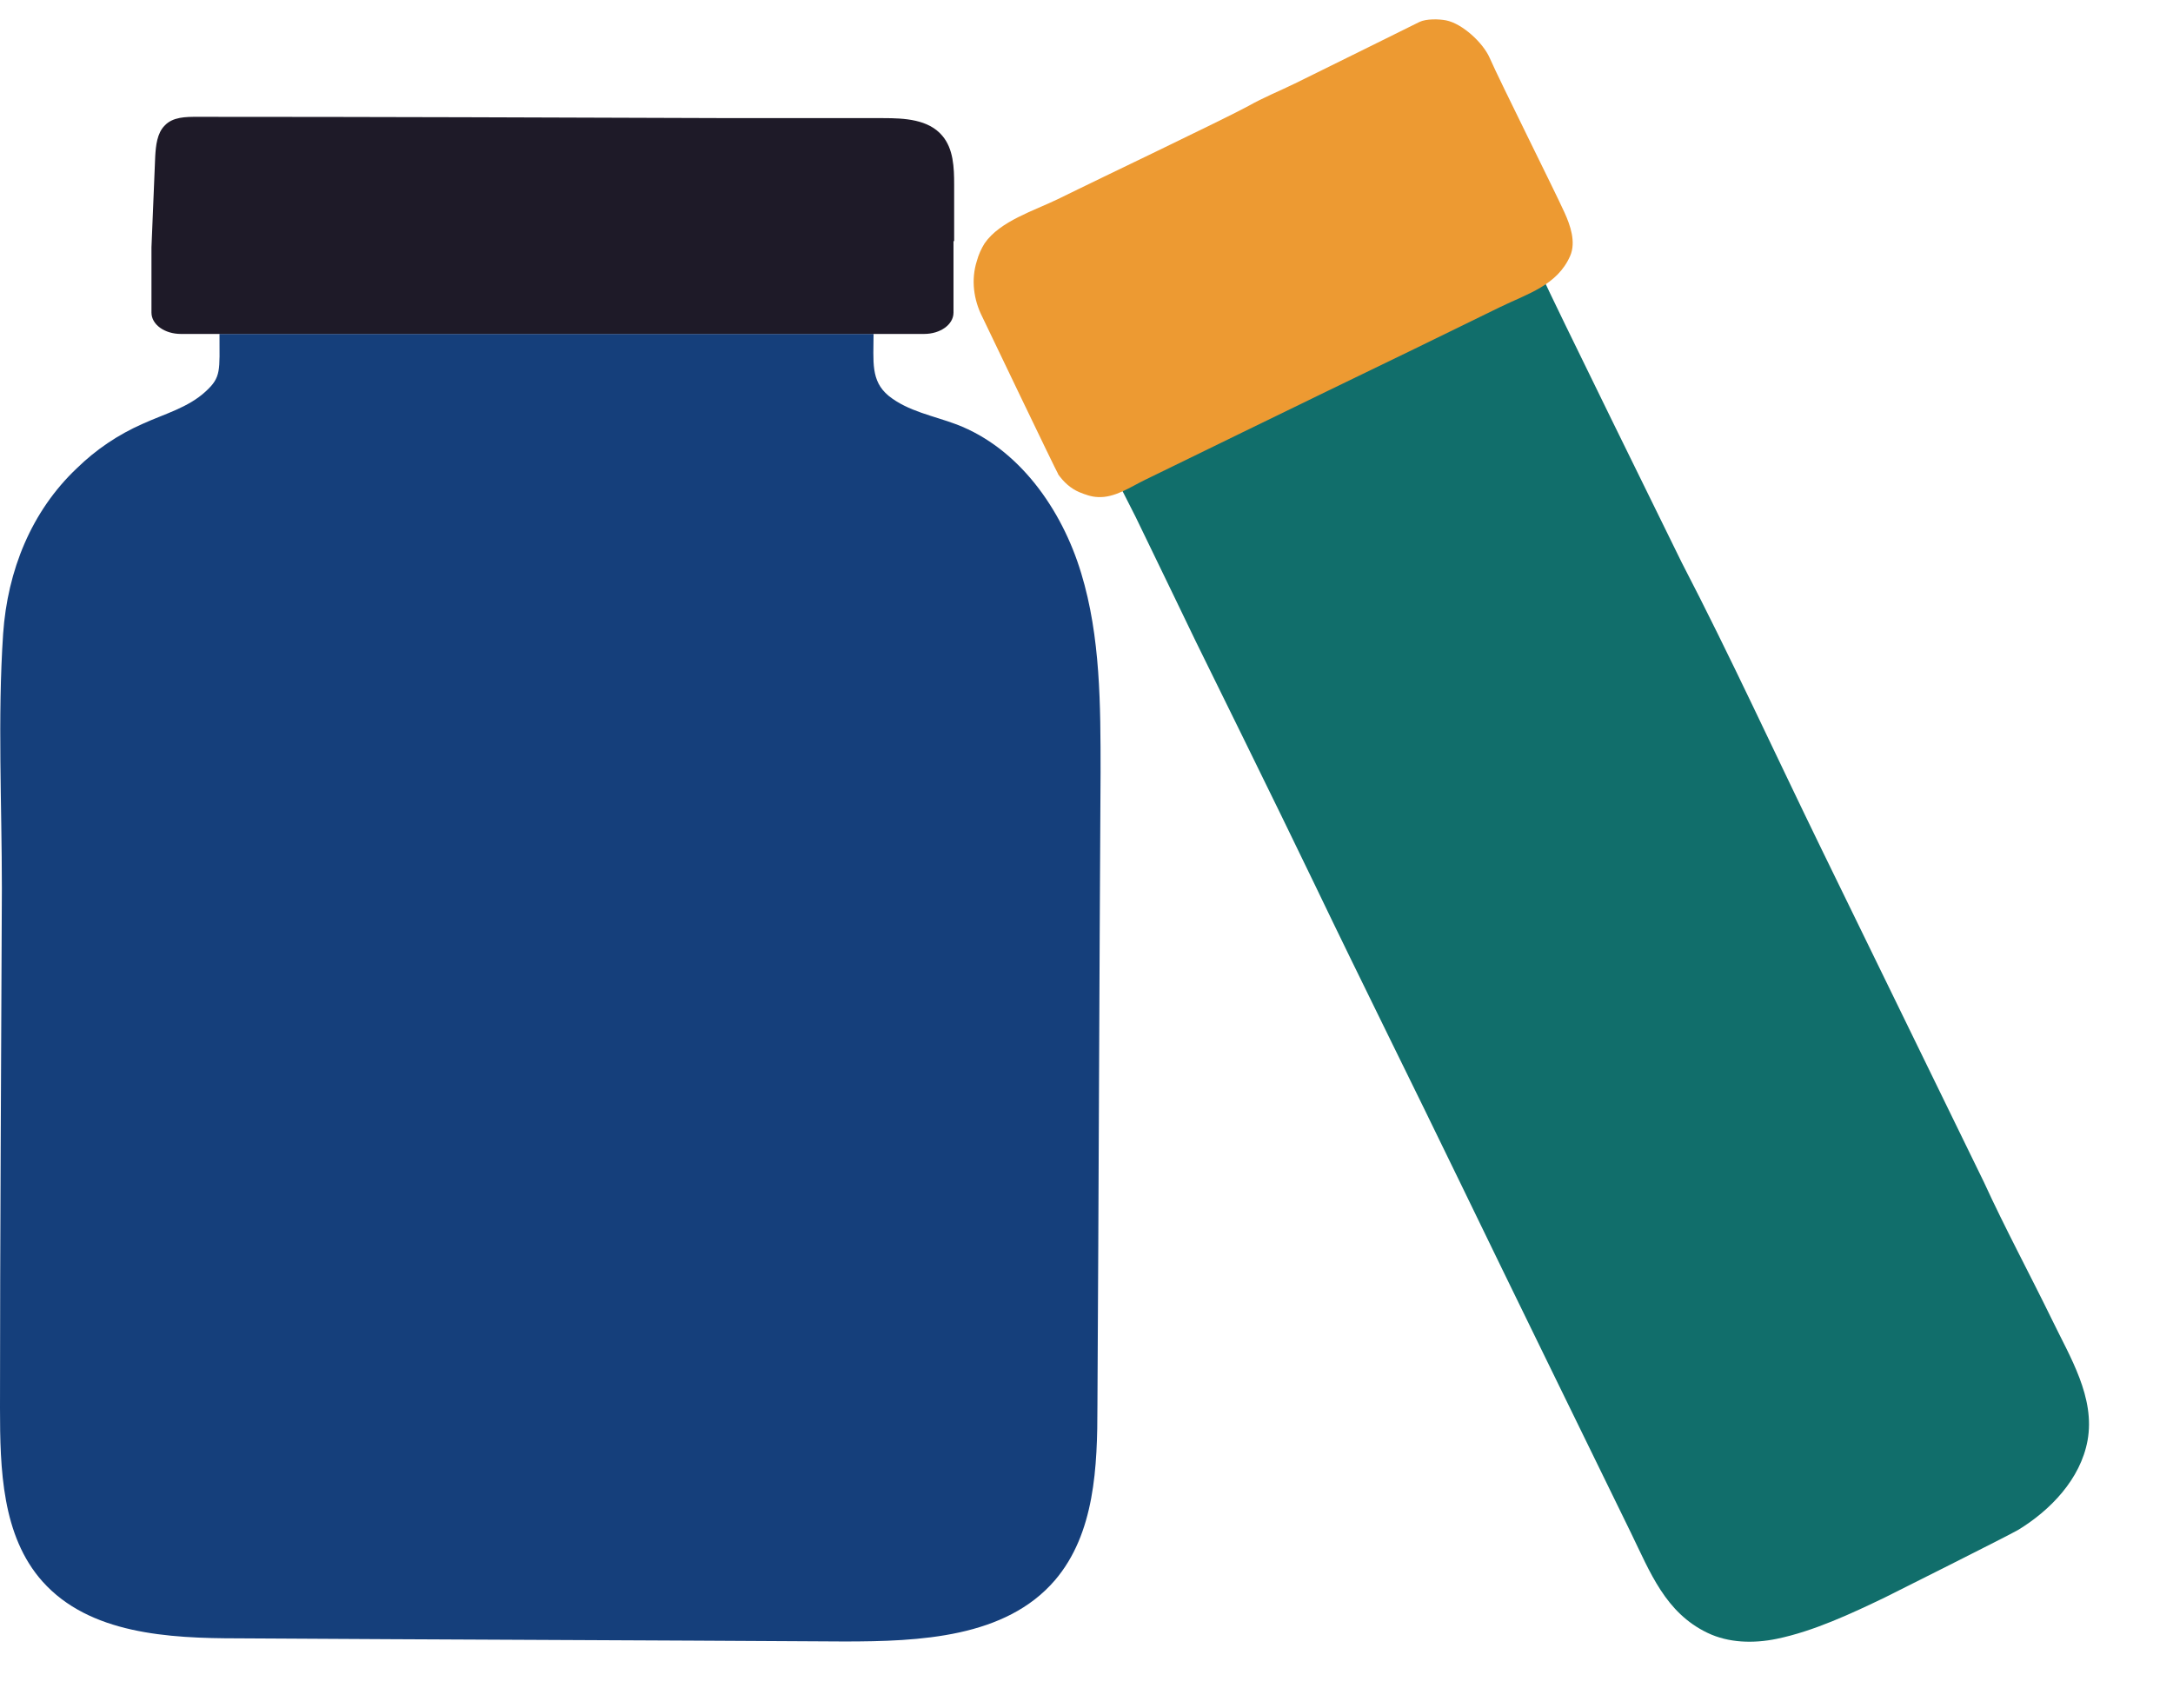
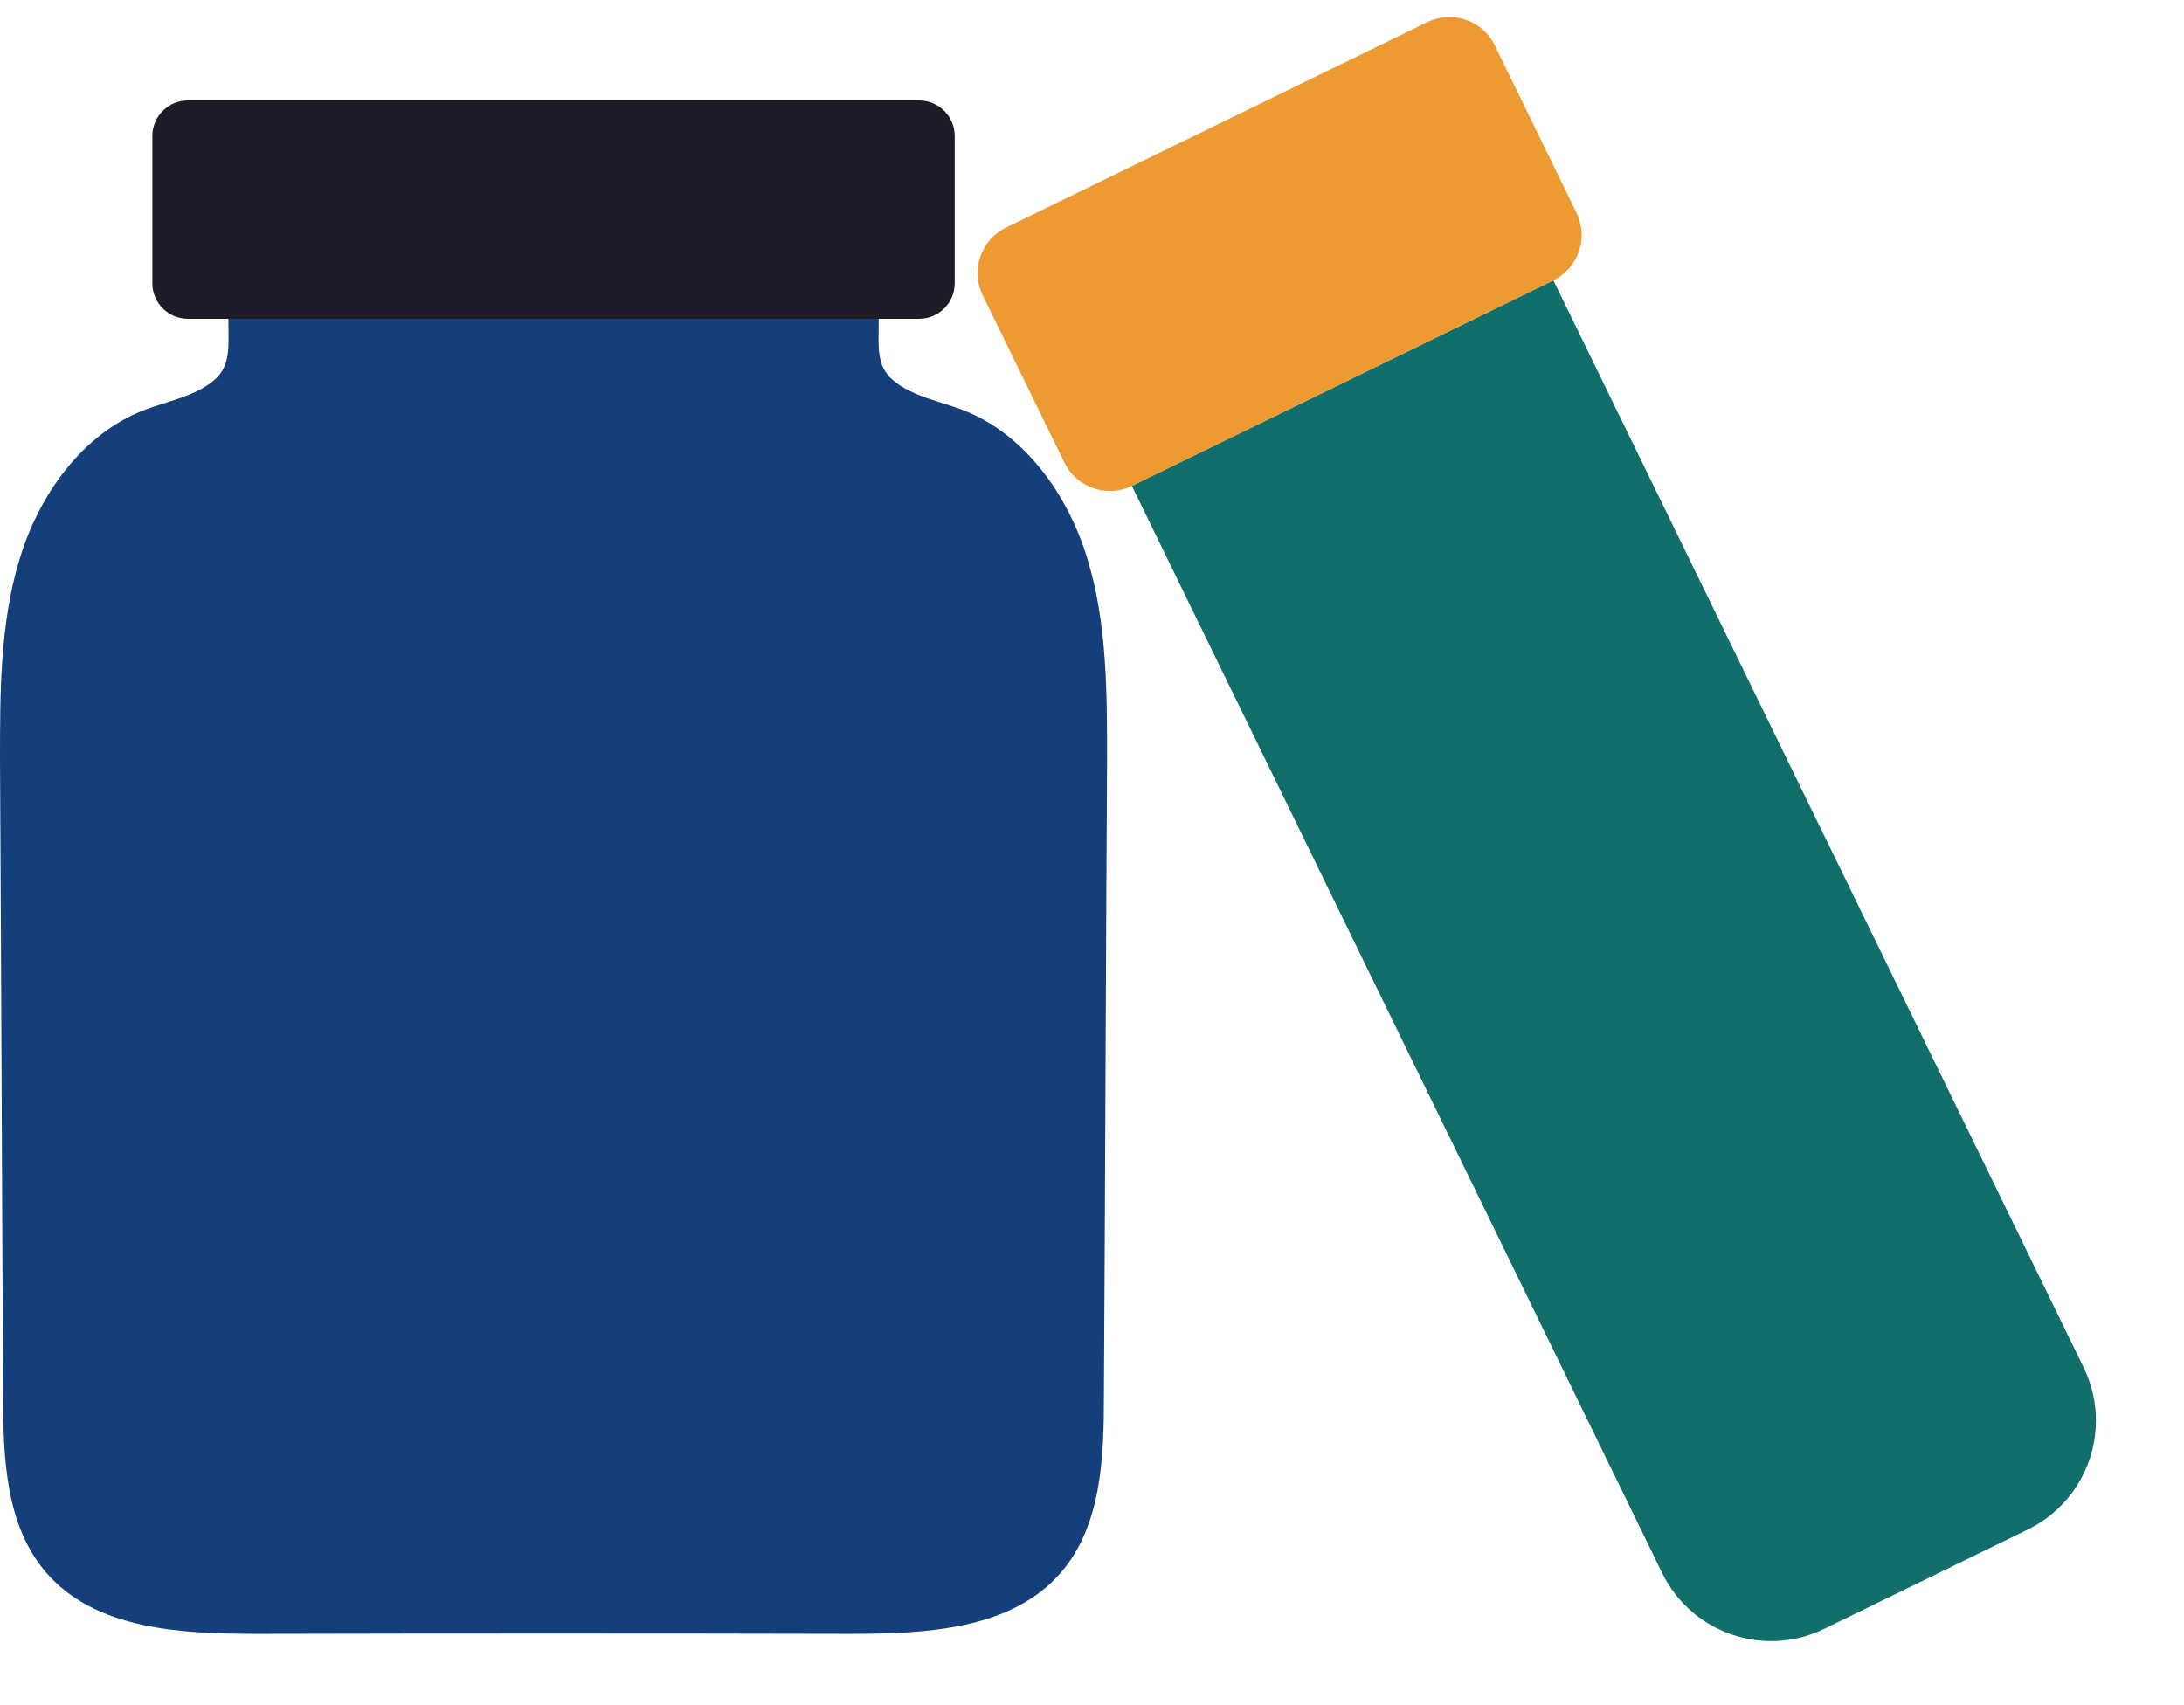
- <svg xmlns="http://www.w3.org/2000/svg" width="672" height="528" fill="none" viewBox="0 0 672 528">
-   <path fill="#153F7B" d="M334.35 177.23c-6-19.89-19.34-38.62-38.48-45.96-7.16-2.7-15.08-4.05-21.08-8.88-5.6-4.64-4.64-10.62-4.64-19.12H67.88c0 11.4.58 13.33-4.26 17.77-5.41 5.02-12.76 6.95-19.53 10.04a68.47 68.47 0 0 0-20.3 13.7C9.67 158.12 2.32 176.47.97 195.97c-1.74 26.07-.39 52.72-.39 78.79C.38 328.24 0 381.92 0 435.4c0 18.92.58 39.58 13.15 53.68 14.5 16.22 38.87 17.57 60.53 17.57 62.46.39 124.92.58 187.38.97 23.4 0 49.9-1.16 65.17-18.93 12.38-14.48 13.15-35.14 13.15-54.06.39-65.27.58-130.54.97-195.81 0-20.66 0-41.9-6-61.6Z" />
-   <path fill="#1E1A28" d="M295.07 74.56V57.09c0-5.24-.2-11.06-3.68-15.13-4.26-5.05-11.63-5.43-18.22-5.43h-46.31c-55.42-.2-110.65-.4-165.88-.4-3.49 0-7.56 0-10.07 2.72-2.33 2.33-2.72 6.21-2.91 9.51L46.84 76.5v20.17c0 3.7 4.07 6.6 9.1 6.6h229.83c5.04 0 9.1-2.9 9.1-6.6V74.56h.2Z" />
-   <path fill="#116E6B" d="M477.6 86.85s.83-.4.85-.48l-131.9 64.34s3.8 7.51 4.65 9.16c4.58 9.38 18.55 38.39 18.55 38.39 1.17 2.4 25.9 52.5 36.75 75.11 14.88 31 30.27 61.8 45.2 92.65 17.53 36.2 35.12 72.02 52.68 108.03 5.92 12.13 10.63 24.67 23.66 30.9 6.53 3.14 14.24 3.33 21.38 1.86 11.36-2.32 23.22-7.86 33.63-12.88.78-.38 38.14-19.09 41.08-20.82 10-6.1 19.26-15.72 21.44-27.61 2.44-13.35-5.43-25.87-10.99-37.4-6.8-13.94-14.68-28.59-21.04-42.51l-50.1-102.72c-14.38-29.48-28.32-59.95-43.37-88.92-.74-1.52-42.68-86.75-42.48-87.1Z" />
-   <path fill="#ED9A32" d="M327.19 146.62c1.74 2.44 3.87 4.44 6.63 5.6 1.82.74 3.68 1.42 5.66 1.49 5.21.31 10.02-3.07 14.55-5.28l8.13-3.96 22-10.73c17.62-8.6 35.27-17.14 52.96-25.7l26.83-13.1c8.27-4.03 17.65-6.66 21.64-15.84 1.83-4.24.03-9.45-1.77-13.38-2.87-6.39-20.12-40.87-23.13-47.8-2.06-4.72-8.46-10.6-13.47-11.62-2.22-.44-6.17-.53-8.28.5 0 0-29.44 14.6-38.5 19.03-4.87 2.37-9.67 4.29-14.4 6.96-6.42 3.56-51.1 24.92-52.54 25.69l-6.4 3.12c-7.24 3.53-17.85 6.76-22.6 13.64a20.33 20.33 0 0 0-2.4 5.43c-1.86 5.83-1.02 12.05 1.72 17.41.26.54 22.86 47.75 23.42 48.52l-.05.02Z" />
+ <svg xmlns="http://www.w3.org/2000/svg" width="1067" height="833" fill="none" viewBox="0 0 1067 833">
+   <path fill="#116e6b" d="M552.96 237.42 758.9 137l259.07 531.17a59.23 59.23 0 0 1-27.27 79.2l-99.45 48.51a59.23 59.23 0 0 1-79.2-27.27z" />
+   <rect width="278.38" height="140.39" x="469.28" y="122.04" fill="#ed9a32" rx="24.68" transform="rotate(-26 469.28 122.04)" />
+   <path fill="#153f7b" d="M540.86 371.2c-.62 103.73-.92 207.43-1.54 311.16 0 30.07-1.24 62.92-20.89 85.91-24.29 28.24-66.4 30.07-103.56 30.07a62369 62369 0 0 0-288.88 0c-37.19 0-79.3-1.83-103.56-30.07-19.68-23.02-20.9-55.84-20.9-85.91C.93 578.63.63 474.93 0 371.2c0-32.83 0-66.6 9.53-97.9 9.53-31.61 30.74-61.38 61.16-73.04 11.36-4.3 23.97-6.45 33.5-14.12 8.9-7.37 7.36-16.87 7.36-30.37h317.76c0 13.5-1.54 23.03 7.37 30.37 9.53 7.67 22.13 9.83 33.5 14.12 30.41 11.66 51.63 41.43 61.15 73.04 9.53 31.3 9.53 65.05 9.53 97.9" />
+   <rect width="392" height="106.68" x="74.43" y="49.09" fill="#1e1a28" rx="17.37" />
</svg>
